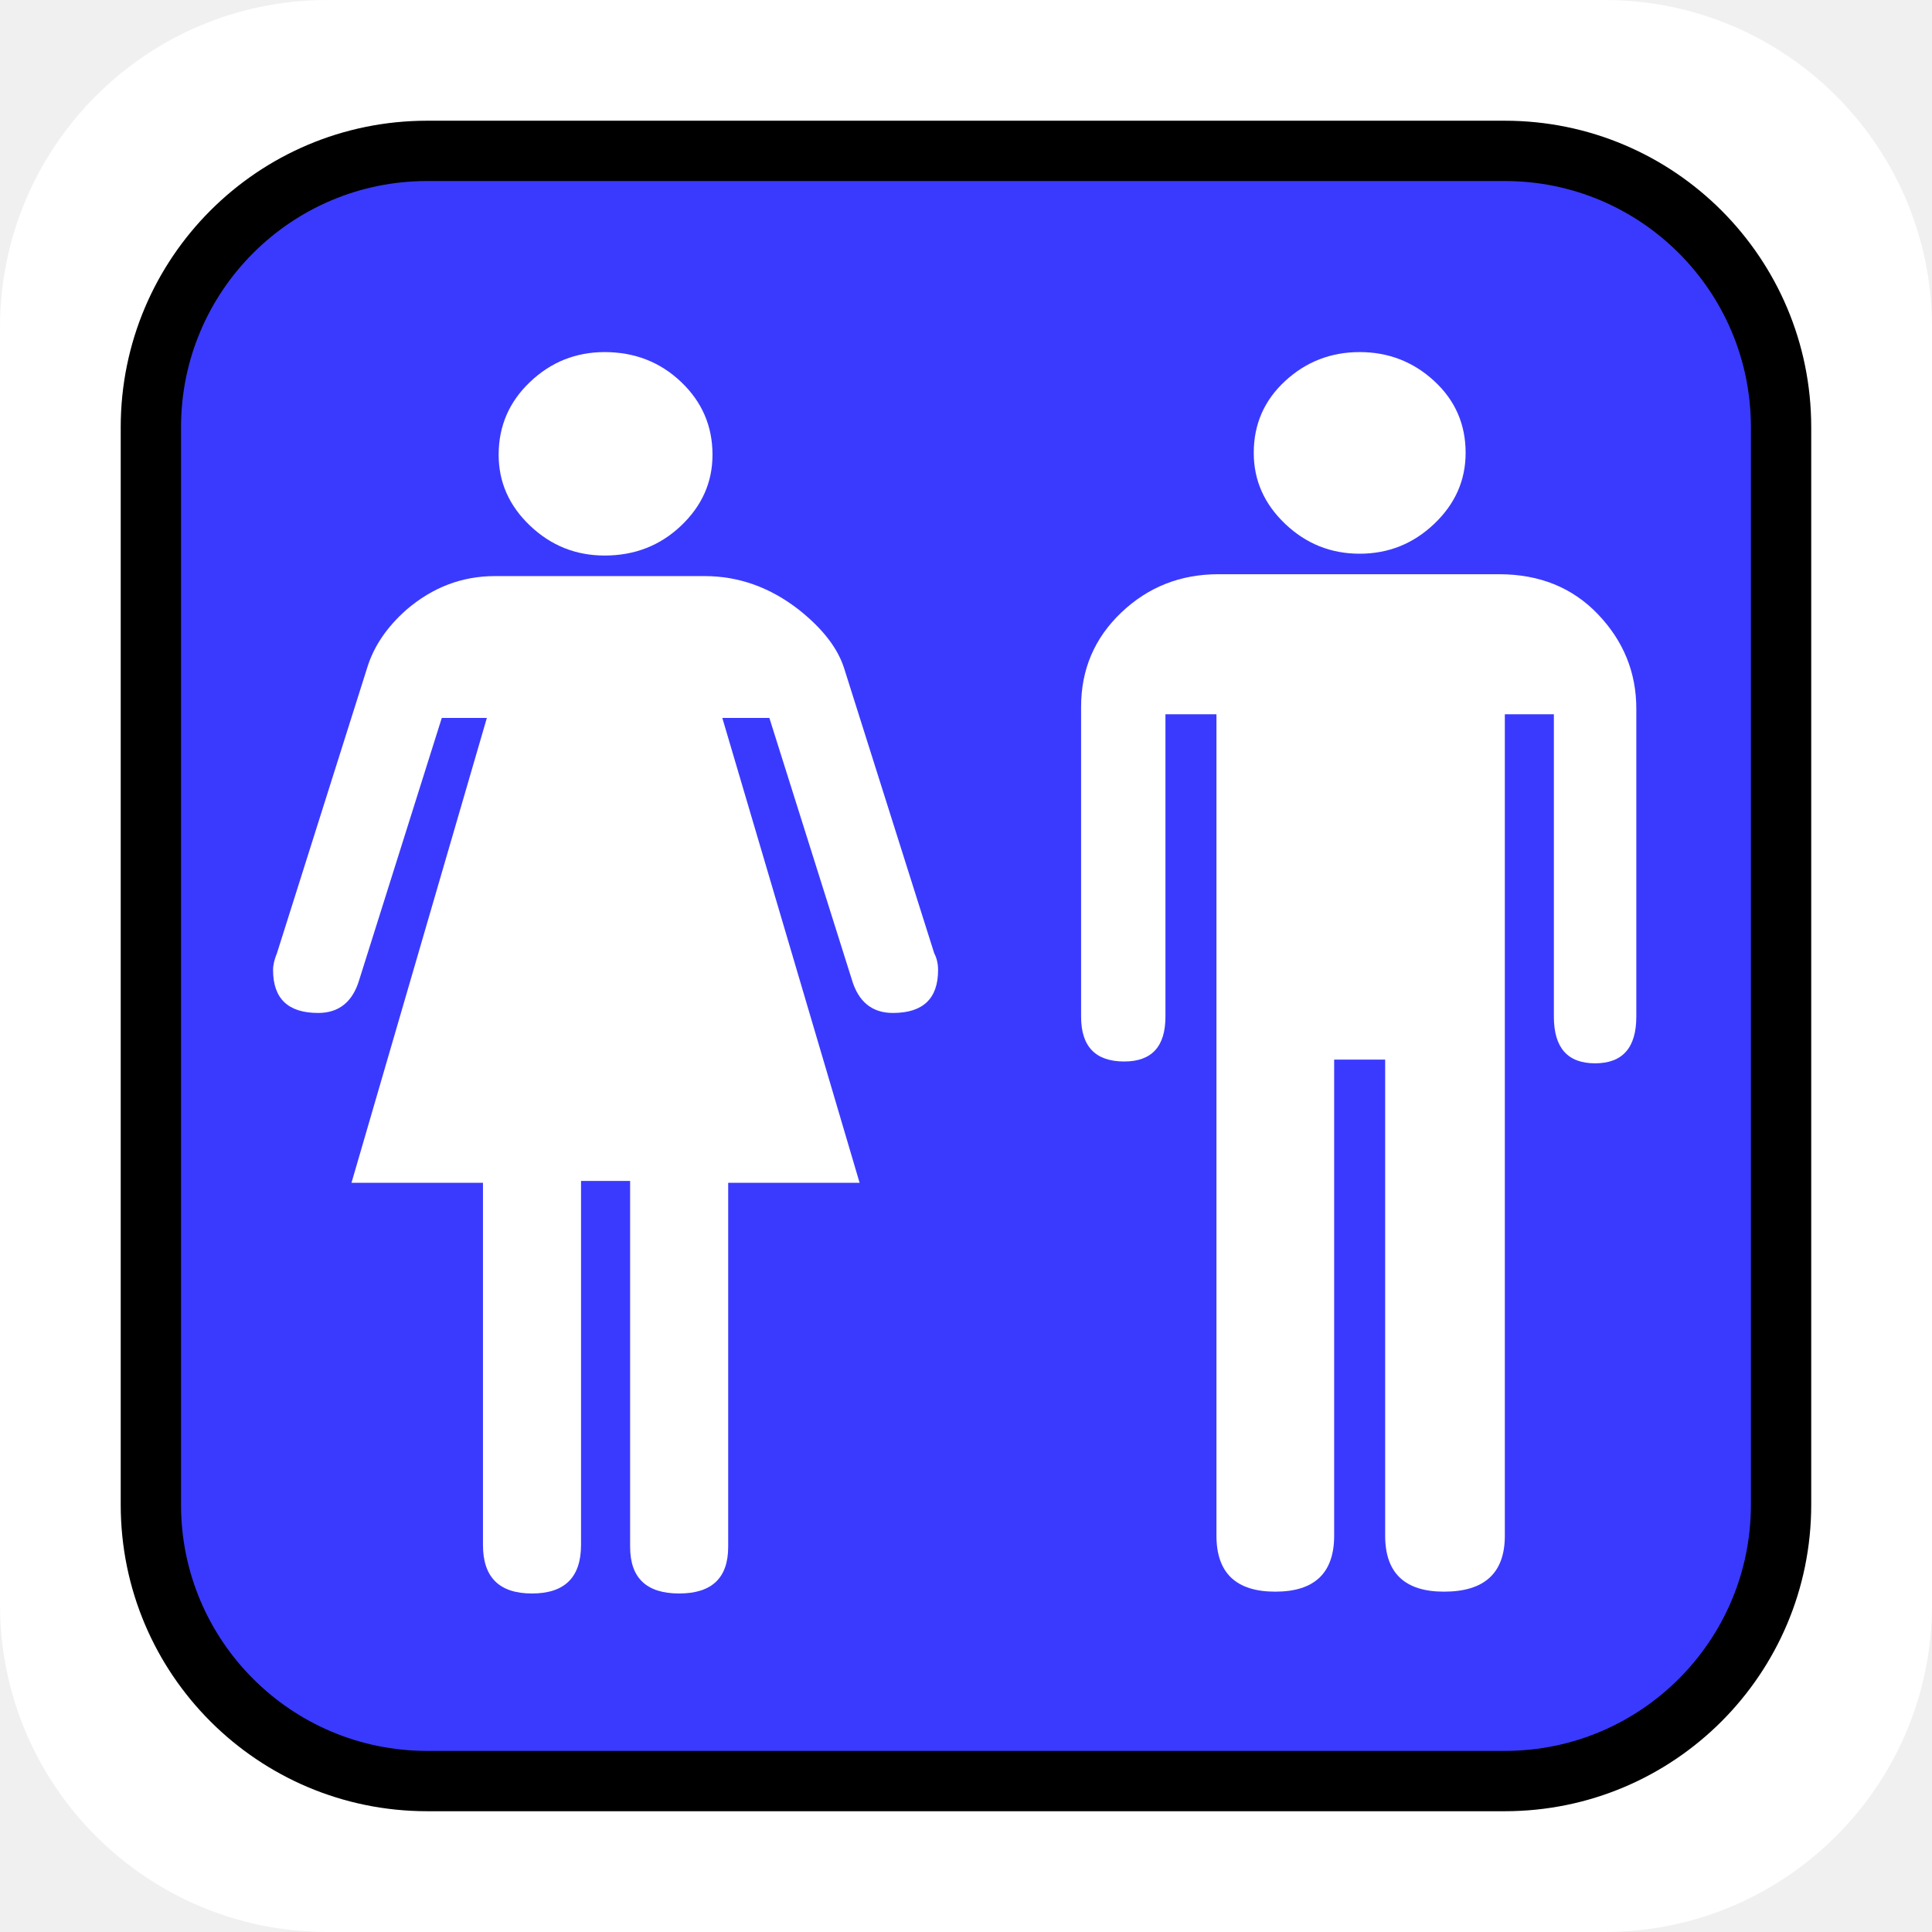
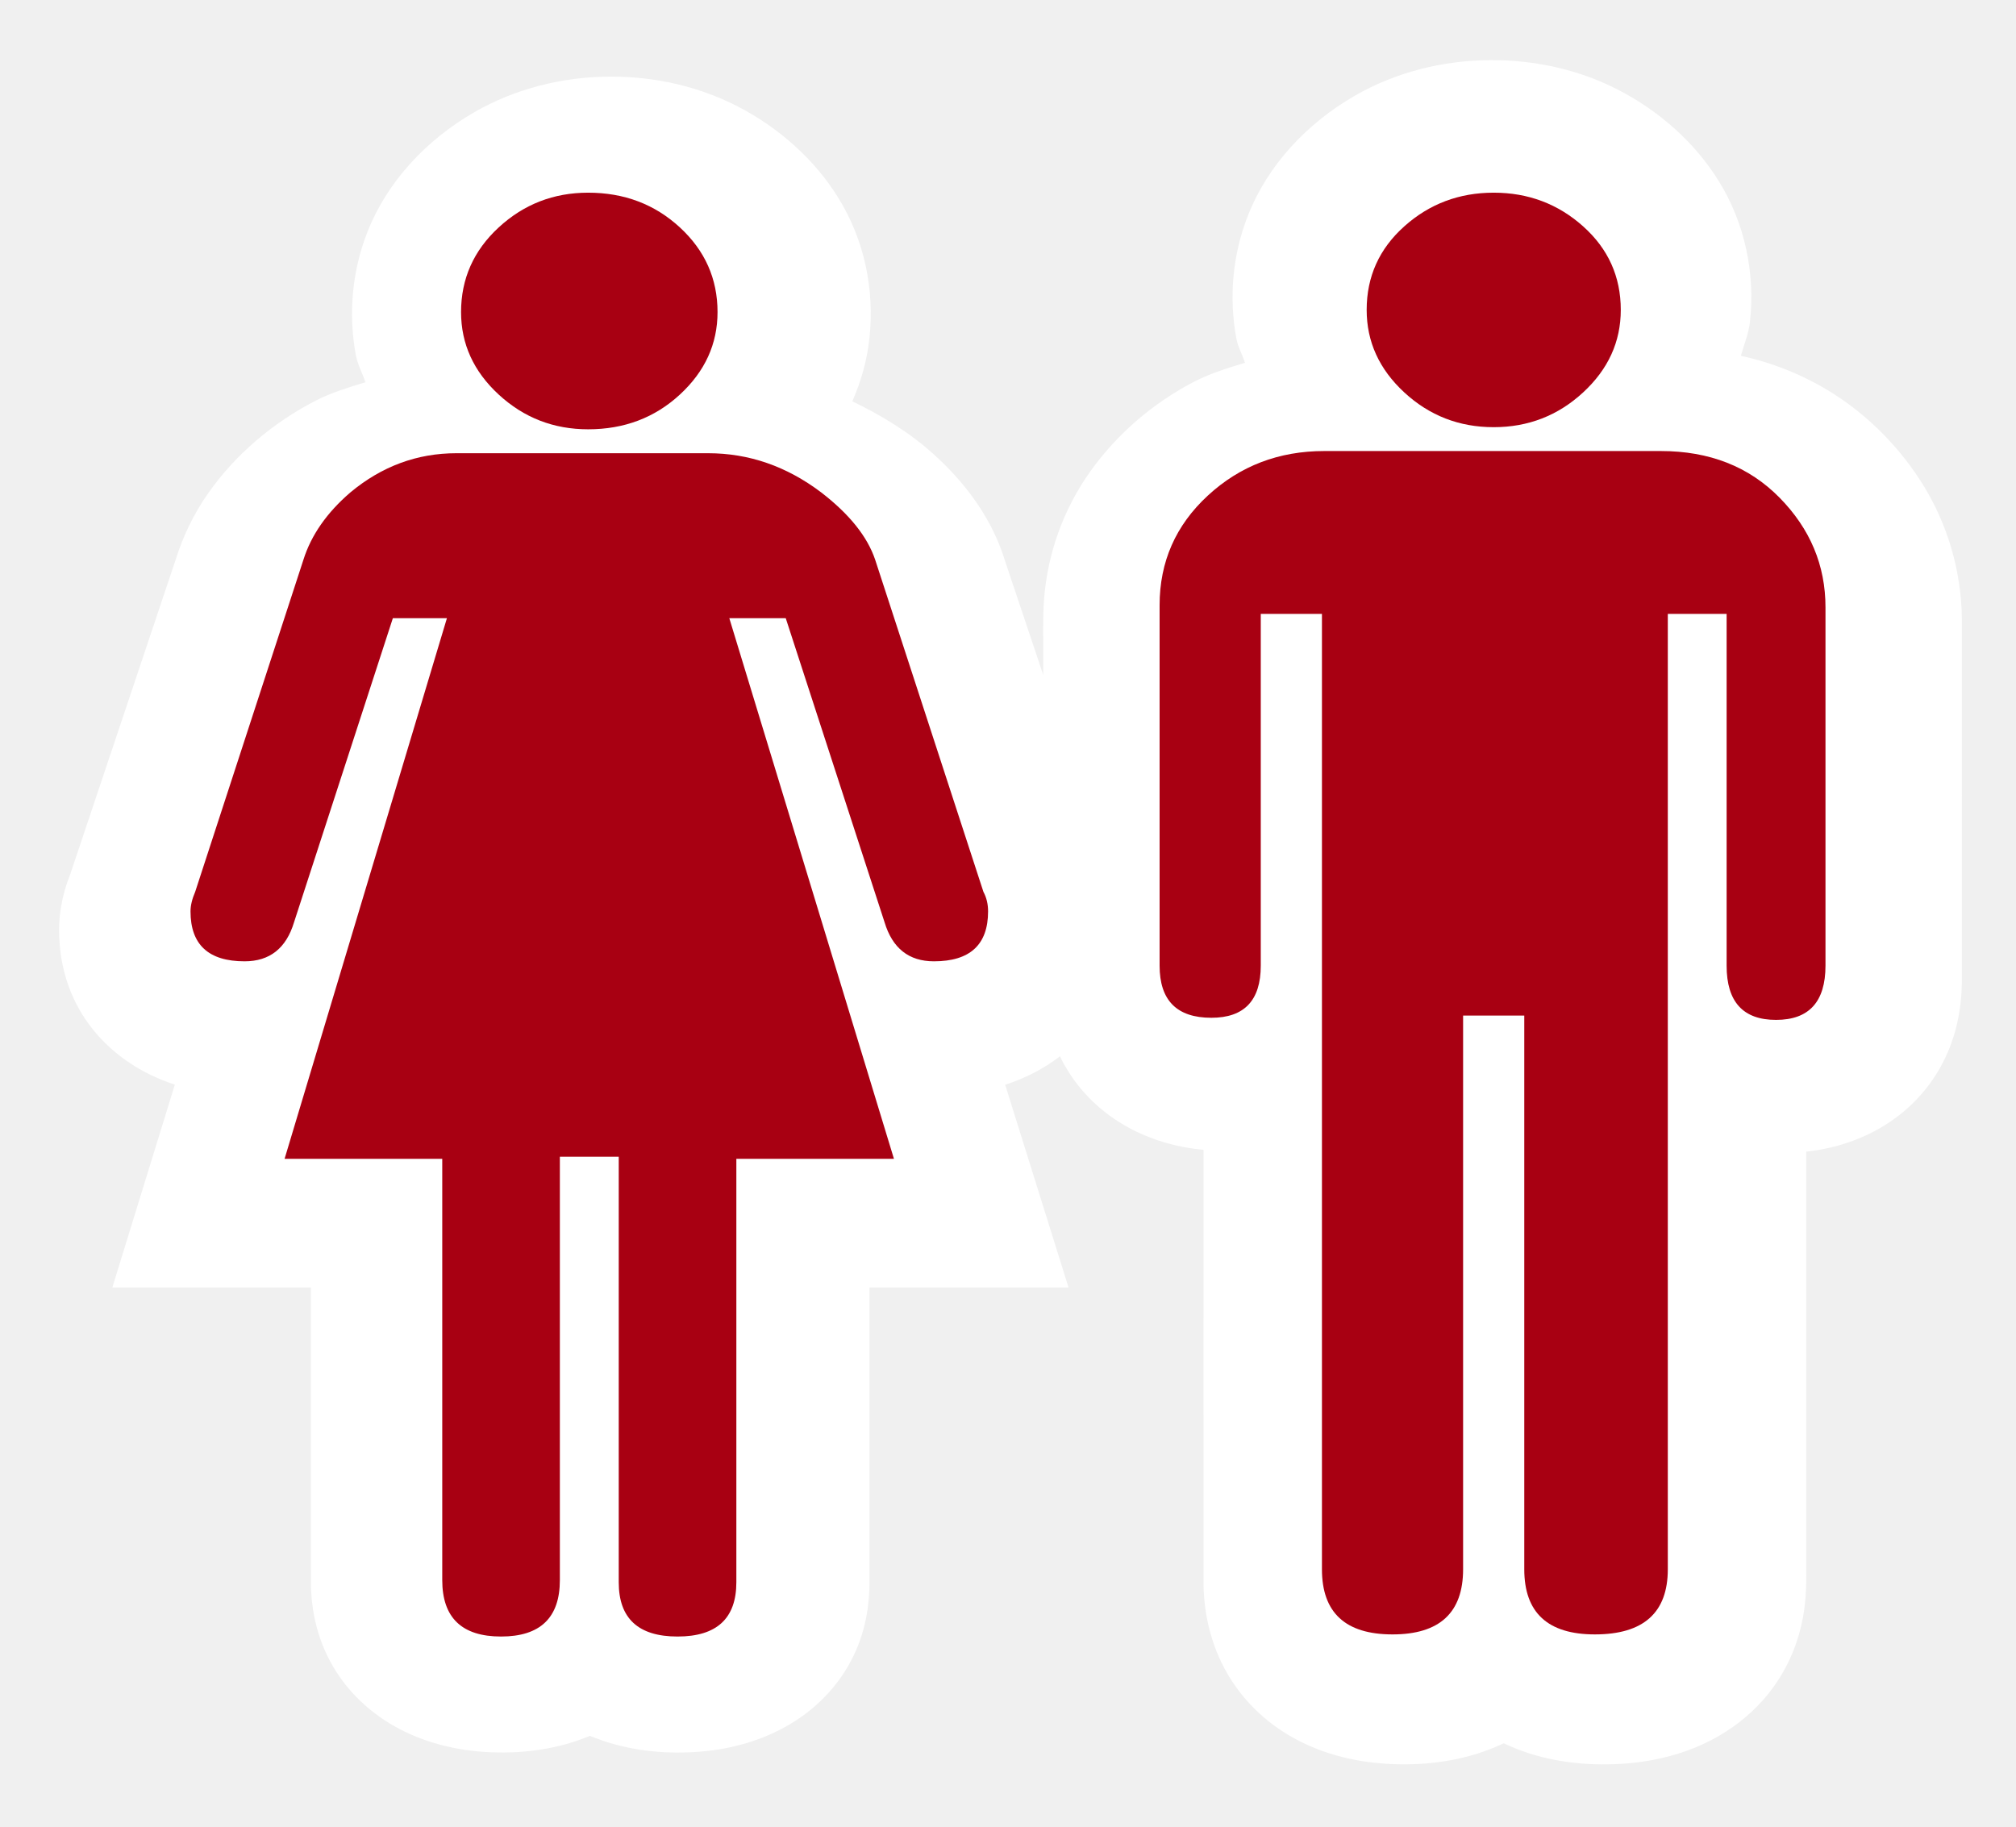
- <svg xmlns="http://www.w3.org/2000/svg" xmlns:xlink="http://www.w3.org/1999/xlink" width="32.0px" height="32.0px" viewBox="0 0 32.0 32.0" version="1.1" id="SVGRoot">
-   <defs id="defs32989">
-     <linearGradient xlink:href="#linearGradient37101" id="linearGradient37103" x1="0.13" y1="16.059" x2="31.811" y2="16.059" gradientUnits="userSpaceOnUse" gradientTransform="matrix(0.8813952,0,0,0.8796997,1.923696,1.872865)" />
-     <linearGradient id="linearGradient37101">
-       <stop style="stop-color:#8d92fa;stop-opacity:1;" offset="0" id="stop37099" />
-       <stop style="stop-color:#0a14ea;stop-opacity:1;" offset="0.338" id="stop40033" />
-       <stop style="stop-color:#0810b8;stop-opacity:1;" offset="0.871" id="stop37097" />
-     </linearGradient>
-   </defs>
+ <svg xmlns="http://www.w3.org/2000/svg" width="32" height="29" viewBox="0 0 32 29" version="1.1" id="SVGRoot">
+   <defs id="defs4217" />
  <g id="layer1">
-     <rect style="fill:#ffffff;fill-opacity:1;stroke:none;stroke-width:1.183;stroke-linecap:square;stroke-dasharray:none;paint-order:markers fill stroke" id="rect36610-9" width="32" height="32" x="-1.3400576e-07" y="0" ry="5.423" />
-     <rect style="fill:#3a3aff;fill-opacity:1;stroke:#000000;stroke-width:0.999;stroke-linecap:square;stroke-dasharray:none;paint-order:markers fill stroke" id="rect36610" width="27.001" height="27.001" x="2.499" y="2.499" ry="4.576" />
-   </g>
-   <g id="g36510" transform="matrix(0.05446493,0,0,0.05094322,-0.2974257,1.466951)" style="fill:#ffffff">
-     <path style="fill:#ffffff;stroke-width:0.891" d="m 461.309,157.9 h -85.316 c -11.53,9e-4 -21.374,4.15 -29.53,12.448 -8.157,8.299 -12.235,18.517 -12.235,30.655 v 100.746 c 0,9.719 4.375,14.578 13.127,14.578 8.35,0 12.526,-4.859 12.526,-14.578 v -98.319 h 15.512 v 267.063 c 0,12.139 5.965,18.207 17.897,18.207 11.93,0 17.896,-6.069 17.896,-18.207 V 315.715 h 15.512 v 154.777 c -8.8e-4,12.139 5.965,18.207 17.896,18.207 12.332,0 18.498,-6.069 18.498,-18.207 V 203.429 h 14.912 v 98.319 c -8.8e-4,10.114 4.174,15.171 12.526,15.171 8.363,0 12.544,-5.056 12.544,-15.171 V 201.596 c 0,-11.731 -3.878,-21.946 -11.634,-30.646 -7.756,-8.699 -17.8,-13.049 -30.131,-13.05 z" id="path32857" />
-     <path style="fill:#ffffff;stroke-width:0.891" d="m 418.942,151.232 c 8.75,9e-4 16.31,-3.238 22.677,-9.715 6.365,-6.477 9.549,-14.167 9.549,-23.071 0,-9.298 -3.183,-17.084 -9.549,-23.357 -6.367,-6.273 -13.926,-9.409 -22.677,-9.41 -8.751,3.59e-4 -16.307,3.137 -22.667,9.41 -6.361,6.274 -9.541,14.059 -9.541,23.357 0,8.903 3.18,16.594 9.541,23.071 6.36,6.477 13.916,9.716 22.667,9.715 z" id="path32855" />
-     <path style="fill:#ffffff;stroke-width:0.891" d="m 189.329,151.825 c 9.139,0 16.892,-3.235 23.258,-9.706 6.366,-6.47 9.55,-14.157 9.55,-23.061 0,-9.31 -3.183,-17.201 -9.55,-23.672 -6.366,-6.47 -14.119,-9.706 -23.258,-9.706 -8.751,3.59e-4 -16.31,3.236 -22.677,9.706 -6.366,6.471 -9.549,14.362 -9.549,23.672 0,8.904 3.183,16.591 9.549,23.061 6.366,6.47 13.925,9.706 22.677,9.706 z" id="path32853" />
-     <path style="fill:#ffffff;stroke-width:0.891" d="m 219.752,158.512 h -63.831 c -9.953,0 -18.905,3.643 -26.855,10.928 -5.972,5.656 -9.947,11.929 -11.925,18.819 l -27.455,92.855 c -0.789,2.025 -1.183,3.847 -1.183,5.464 -8.8e-5,9.311 4.57,13.967 13.709,13.966 6.372,9e-4 10.554,-3.642 12.544,-10.928 l 25.052,-84.983 h 13.709 l -41.165,151.128 h 39.981 v 117.749 c -1.8e-4,10.521 4.97,15.782 14.911,15.782 9.941,0 14.912,-5.26 14.912,-15.782 V 355.168 h 14.929 v 118.954 c 0,10.114 4.97,15.17 14.911,15.17 9.941,0 14.911,-5.056 14.911,-15.17 V 355.761 h 39.964 L 225.123,204.633 h 14.31 l 25.052,84.983 c 1.99,7.286 6.166,10.929 12.526,10.928 9.151,9e-4 13.727,-4.655 13.727,-13.966 0,-2.025 -0.395,-3.846 -1.183,-5.464 l -27.456,-92.855 c -1.99,-6.483 -6.56,-12.756 -13.709,-18.819 -8.752,-7.285 -18.298,-10.928 -28.639,-10.928 z" id="path32851" />
+     <g id="g36510" transform="matrix(0.06259951,0,0,0.05679204,-2.516183,-1.807007)" style="fill:#a80012;fill-opacity:1;stroke-width:0.883">
+       <path id="path32857-9" style="fill:#ffffff;fill-opacity:1;stroke-width:0.787" d="m 418.093,48.635 c -12.073,0.026 -24.157,3.444 -34.352,9.939 -12.293,7.794 -22.134,19.573 -27.051,33.325 -3.973,11.009 -4.935,23.037 -2.995,34.563 0.395,2.35 1.524,4.489 2.184,6.775 -4.562,1.512 -9.129,3.075 -13.291,5.503 -10.395,6.041 -19.299,14.649 -25.865,24.761 -6.932,10.675 -10.942,23.192 -11.794,35.904 -0.37,5.472 -0.158,10.959 -0.218,16.439 0.008,30.343 0.003,60.69 0.031,91.033 0.136,8.849 2.28,17.745 6.864,25.346 3.577,5.973 8.574,11.053 14.508,14.65 5.819,3.561 12.487,5.686 19.251,6.362 0.007,40.407 -0.024,80.821 0,121.228 0.087,9.273 2.228,18.625 6.864,26.687 3.263,5.708 7.721,10.717 13.042,14.547 6.407,4.649 13.988,7.507 21.778,8.666 8.563,1.216 17.43,0.805 25.74,-1.685 3.003,-0.899 5.924,-2.091 8.705,-3.542 8.096,4.284 17.327,6.061 26.427,5.881 9.158,-0.113 18.393,-2.247 26.364,-6.878 5.015,-2.895 9.486,-6.738 13.104,-11.28 4.832,-6.084 8.086,-13.384 9.61,-21.013 1.096,-5.118 1.26,-10.395 1.186,-15.613 V 353.75 c 8.128,-0.955 16.03,-4.085 22.433,-9.251 6.075,-4.827 10.726,-11.413 13.51,-18.674 2.718,-6.979 3.667,-14.513 3.526,-21.976 -0.008,-33.072 0.029,-66.146 0,-99.218 -0.164,-13.272 -3.634,-26.548 -10.265,-38.036 -6.854,-11.873 -16.708,-22.139 -28.735,-28.716 -5.363,-2.968 -11.101,-5.153 -17.035,-6.603 0.811,-3.186 1.998,-6.286 2.309,-9.561 1.322,-13.502 -1.254,-27.491 -7.956,-39.343 -5.979,-10.629 -14.982,-19.514 -25.584,-25.518 -9.802,-5.544 -21.045,-8.314 -32.292,-8.219 z" />
+       <path id="path32851-5" style="fill:#ffffff;fill-opacity:1;stroke-width:0.787" d="m 194.824,53.243 c -12.073,0.026 -24.157,3.444 -34.352,9.939 -12.293,7.794 -22.134,19.573 -27.051,33.325 -3.973,11.009 -4.935,23.071 -2.995,34.597 0.441,2.623 1.663,5.024 2.434,7.566 -4.298,1.454 -8.642,2.889 -12.574,5.124 -11.048,6.258 -20.456,15.199 -27.207,25.759 -3.732,5.813 -6.499,12.171 -8.362,18.777 -8.899,29.28 -17.798,58.592 -26.707,87.869 -2.16,5.902 -3.151,12.206 -2.746,18.468 0.419,8.902 3.208,17.77 8.58,25.037 3.816,5.254 8.925,9.616 14.727,12.69 1.933,0.999 3.898,1.894 5.959,2.614 -5.291,18.906 -10.559,37.804 -15.85,56.71 h 50.326 c 0.009,27.694 -5e-4,55.395 0.031,83.088 0.122,9.078 2.438,18.236 7.426,25.965 3.432,5.387 8.109,10.032 13.572,13.481 7.333,4.647 16.029,7.048 24.742,7.394 8.534,0.39 17.217,-0.985 24.96,-4.574 2.06,0.839 4.184,1.758 6.365,2.373 7.997,2.413 16.572,2.822 24.835,1.651 7.908,-1.157 15.568,-4.161 21.903,-8.942 5.702,-4.282 10.271,-9.96 13.26,-16.336 3.39,-7.135 4.706,-15.044 4.555,-22.87 v -81.231 h 50.482 c -5.363,-18.899 -10.705,-37.777 -16.068,-56.676 7.719,-2.714 14.653,-7.577 19.687,-13.894 5.359,-6.669 8.48,-14.89 9.391,-23.283 0.774,-6.8 0.294,-13.778 -1.934,-20.291 -0.624,-1.676 -1.2,-3.369 -1.685,-5.09 -8.768,-28.847 -17.519,-57.685 -26.302,-86.527 -3.345,-10.325 -9.63,-19.601 -17.41,-27.272 -5.959,-5.945 -13.011,-10.684 -20.499,-14.685 2.25,-5.656 3.762,-11.613 4.337,-17.677 1.322,-13.502 -1.254,-27.457 -7.956,-39.309 C 246.721,76.387 237.718,67.501 227.116,61.497 217.314,55.953 206.071,53.149 194.824,53.243 Z" />
+       <path style="fill:#a80012;fill-opacity:1;stroke-width:0.787" d="m 461.309,157.9 h -85.316 c -11.53,9e-4 -21.374,4.15 -29.53,12.448 -8.157,8.299 -12.235,18.517 -12.235,30.655 v 100.746 c 0,9.719 4.375,14.578 13.127,14.578 8.35,0 12.526,-4.859 12.526,-14.578 v -98.319 h 15.512 v 267.063 c 0,12.139 5.965,18.207 17.897,18.207 11.93,0 17.896,-6.069 17.896,-18.207 V 315.715 h 15.512 v 154.777 c -8.8e-4,12.139 5.965,18.207 17.896,18.207 12.332,0 18.498,-6.069 18.498,-18.207 V 203.429 h 14.912 v 98.319 c -8.8e-4,10.114 4.174,15.171 12.526,15.171 8.363,0 12.544,-5.056 12.544,-15.171 V 201.596 c 0,-11.731 -3.878,-21.946 -11.634,-30.646 -7.756,-8.699 -17.8,-13.049 -30.131,-13.05 z" id="path32857" />
+       <path style="fill:#a80012;fill-opacity:1;stroke-width:0.787" d="m 418.942,151.232 c 8.75,9e-4 16.31,-3.238 22.677,-9.715 6.365,-6.477 9.549,-14.167 9.549,-23.071 0,-9.298 -3.183,-17.084 -9.549,-23.357 -6.367,-6.273 -13.926,-9.409 -22.677,-9.41 -8.751,3.59e-4 -16.307,3.137 -22.667,9.41 -6.361,6.274 -9.541,14.059 -9.541,23.357 0,8.903 3.18,16.594 9.541,23.071 6.36,6.477 13.916,9.716 22.667,9.715 z" id="path32855" />
+       <path style="fill:#a80012;fill-opacity:1;stroke-width:0.787" d="m 189.329,151.825 c 9.139,0 16.892,-3.235 23.258,-9.706 6.366,-6.47 9.55,-14.157 9.55,-23.061 0,-9.31 -3.183,-17.201 -9.55,-23.672 -6.366,-6.47 -14.119,-9.706 -23.258,-9.706 -8.751,3.59e-4 -16.31,3.236 -22.677,9.706 -6.366,6.471 -9.549,14.362 -9.549,23.672 0,8.904 3.183,16.591 9.549,23.061 6.366,6.47 13.925,9.706 22.677,9.706 z" id="path32853" />
+       <path style="fill:#a80012;fill-opacity:1;stroke-width:0.787" d="m 219.752,158.512 h -63.831 c -9.953,0 -18.905,3.643 -26.855,10.928 -5.972,5.656 -9.947,11.929 -11.925,18.819 l -27.455,92.855 c -0.789,2.025 -1.183,3.847 -1.183,5.464 -8.8e-5,9.311 4.57,13.967 13.709,13.966 6.372,9e-4 10.554,-3.642 12.544,-10.928 l 25.052,-84.983 h 13.709 l -41.165,151.128 h 39.981 v 117.749 c -1.8e-4,10.521 4.97,15.782 14.911,15.782 9.941,0 14.912,-5.26 14.912,-15.782 V 355.168 h 14.929 v 118.954 c 0,10.114 4.97,15.17 14.911,15.17 9.941,0 14.911,-5.056 14.911,-15.17 V 355.761 h 39.964 L 225.123,204.633 h 14.31 l 25.052,84.983 c 1.99,7.286 6.166,10.929 12.526,10.928 9.151,9e-4 13.727,-4.655 13.727,-13.966 0,-2.025 -0.395,-3.846 -1.183,-5.464 l -27.456,-92.855 c -1.99,-6.483 -6.56,-12.756 -13.709,-18.819 -8.752,-7.285 -18.298,-10.928 -28.639,-10.928 z" id="path32851" />
+     </g>
  </g>
</svg>
